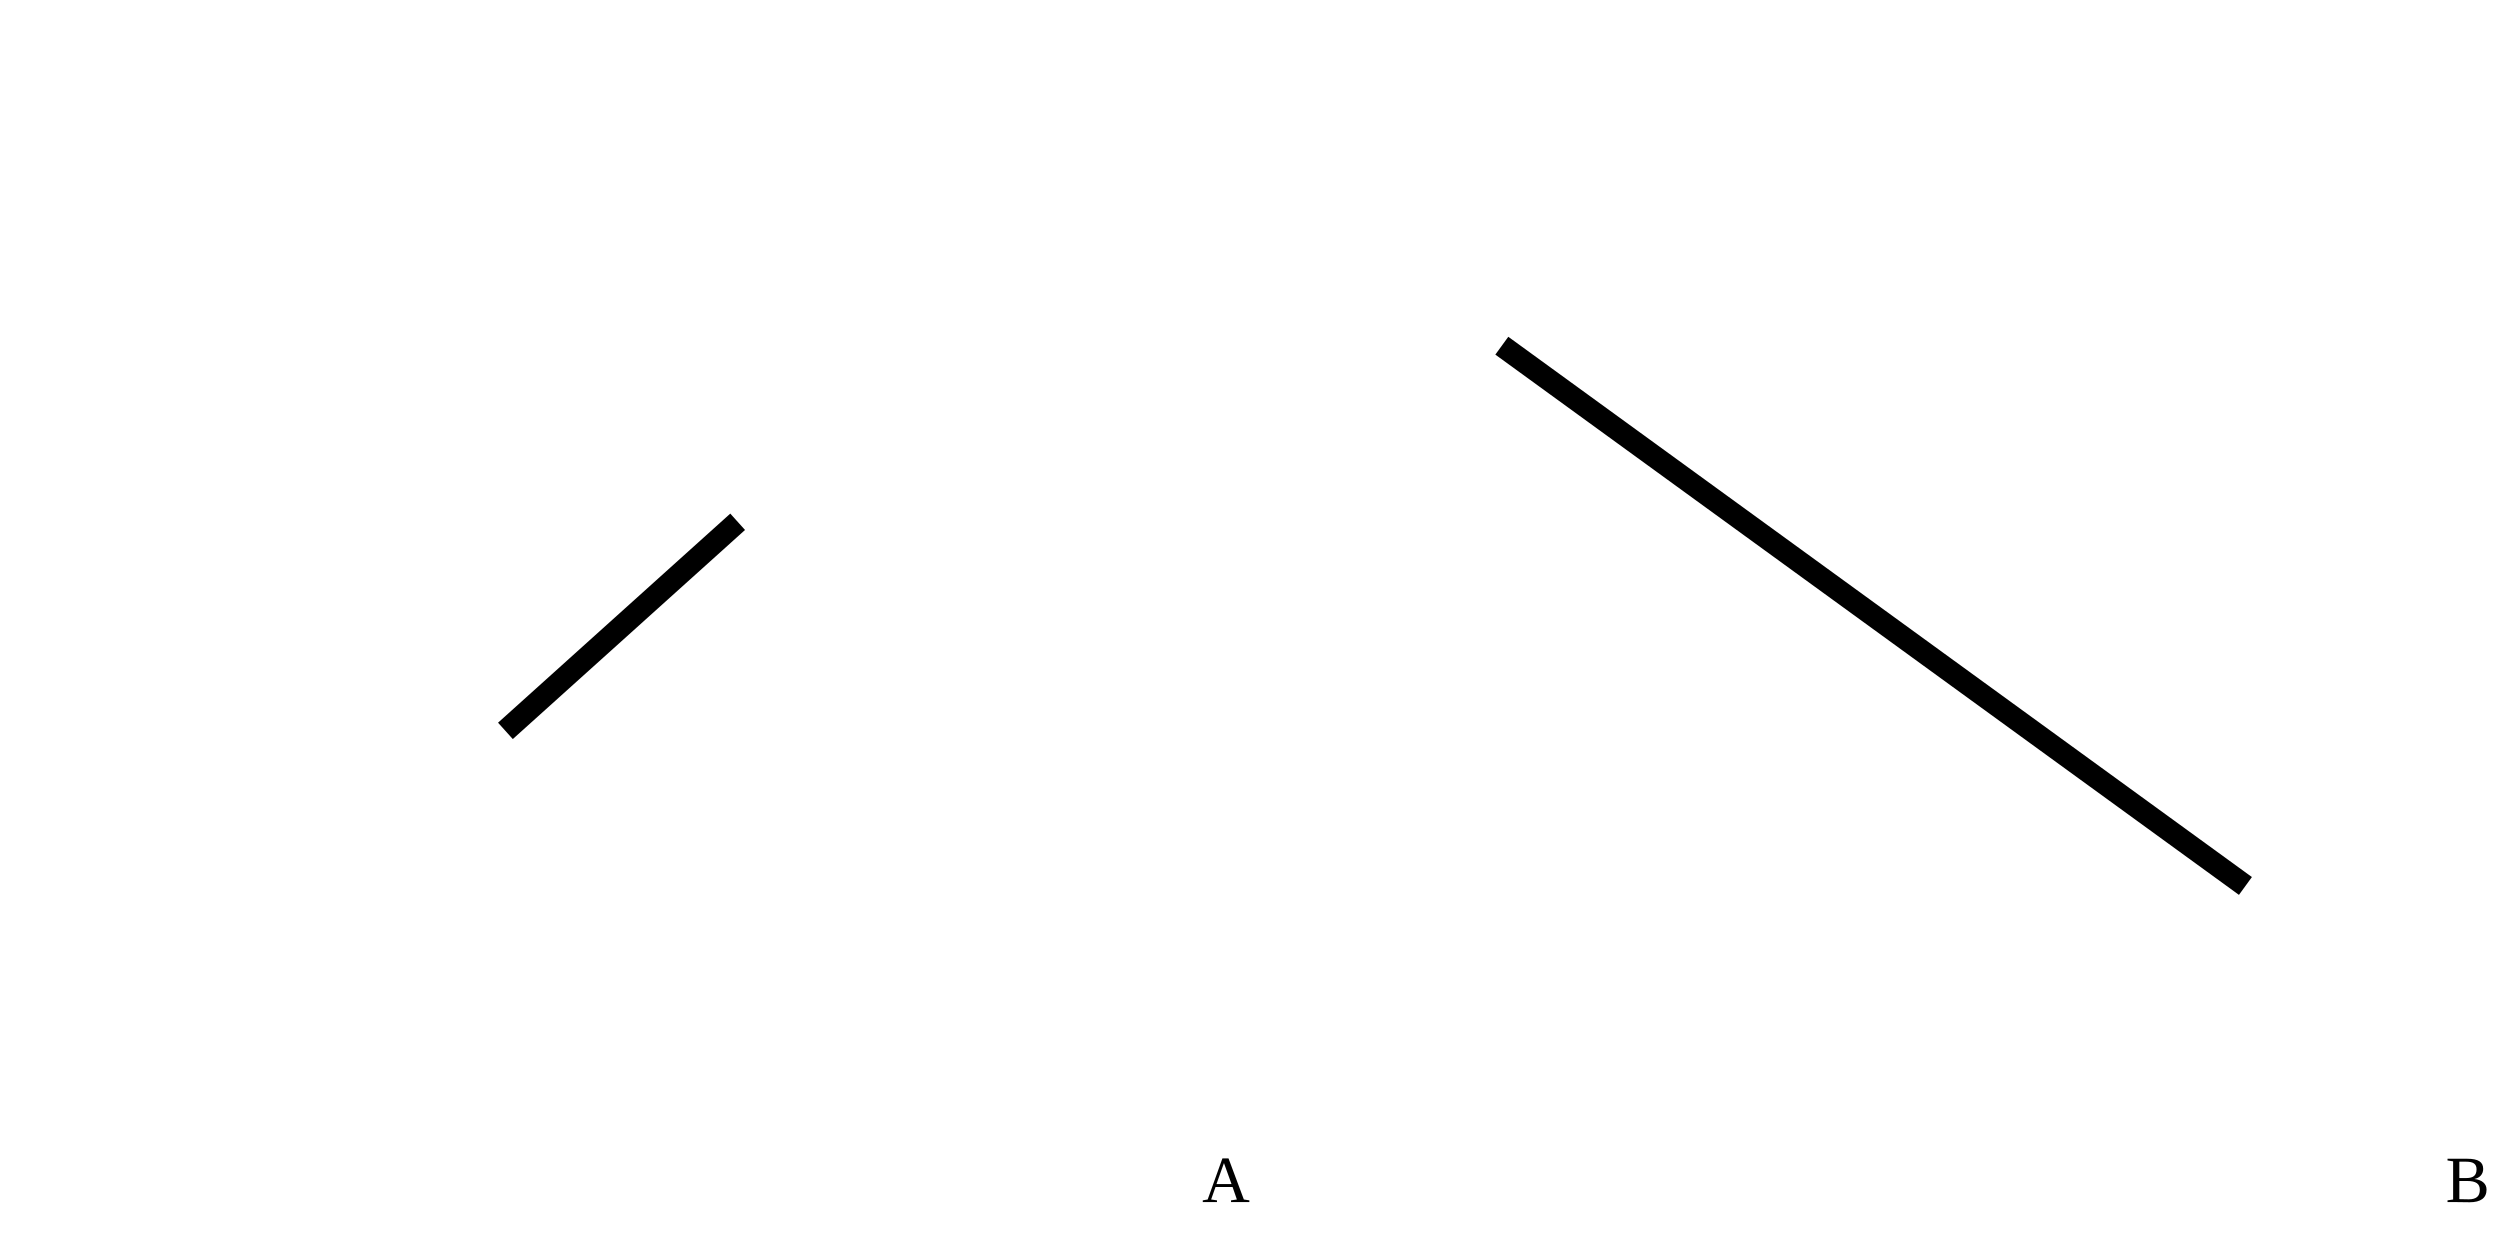
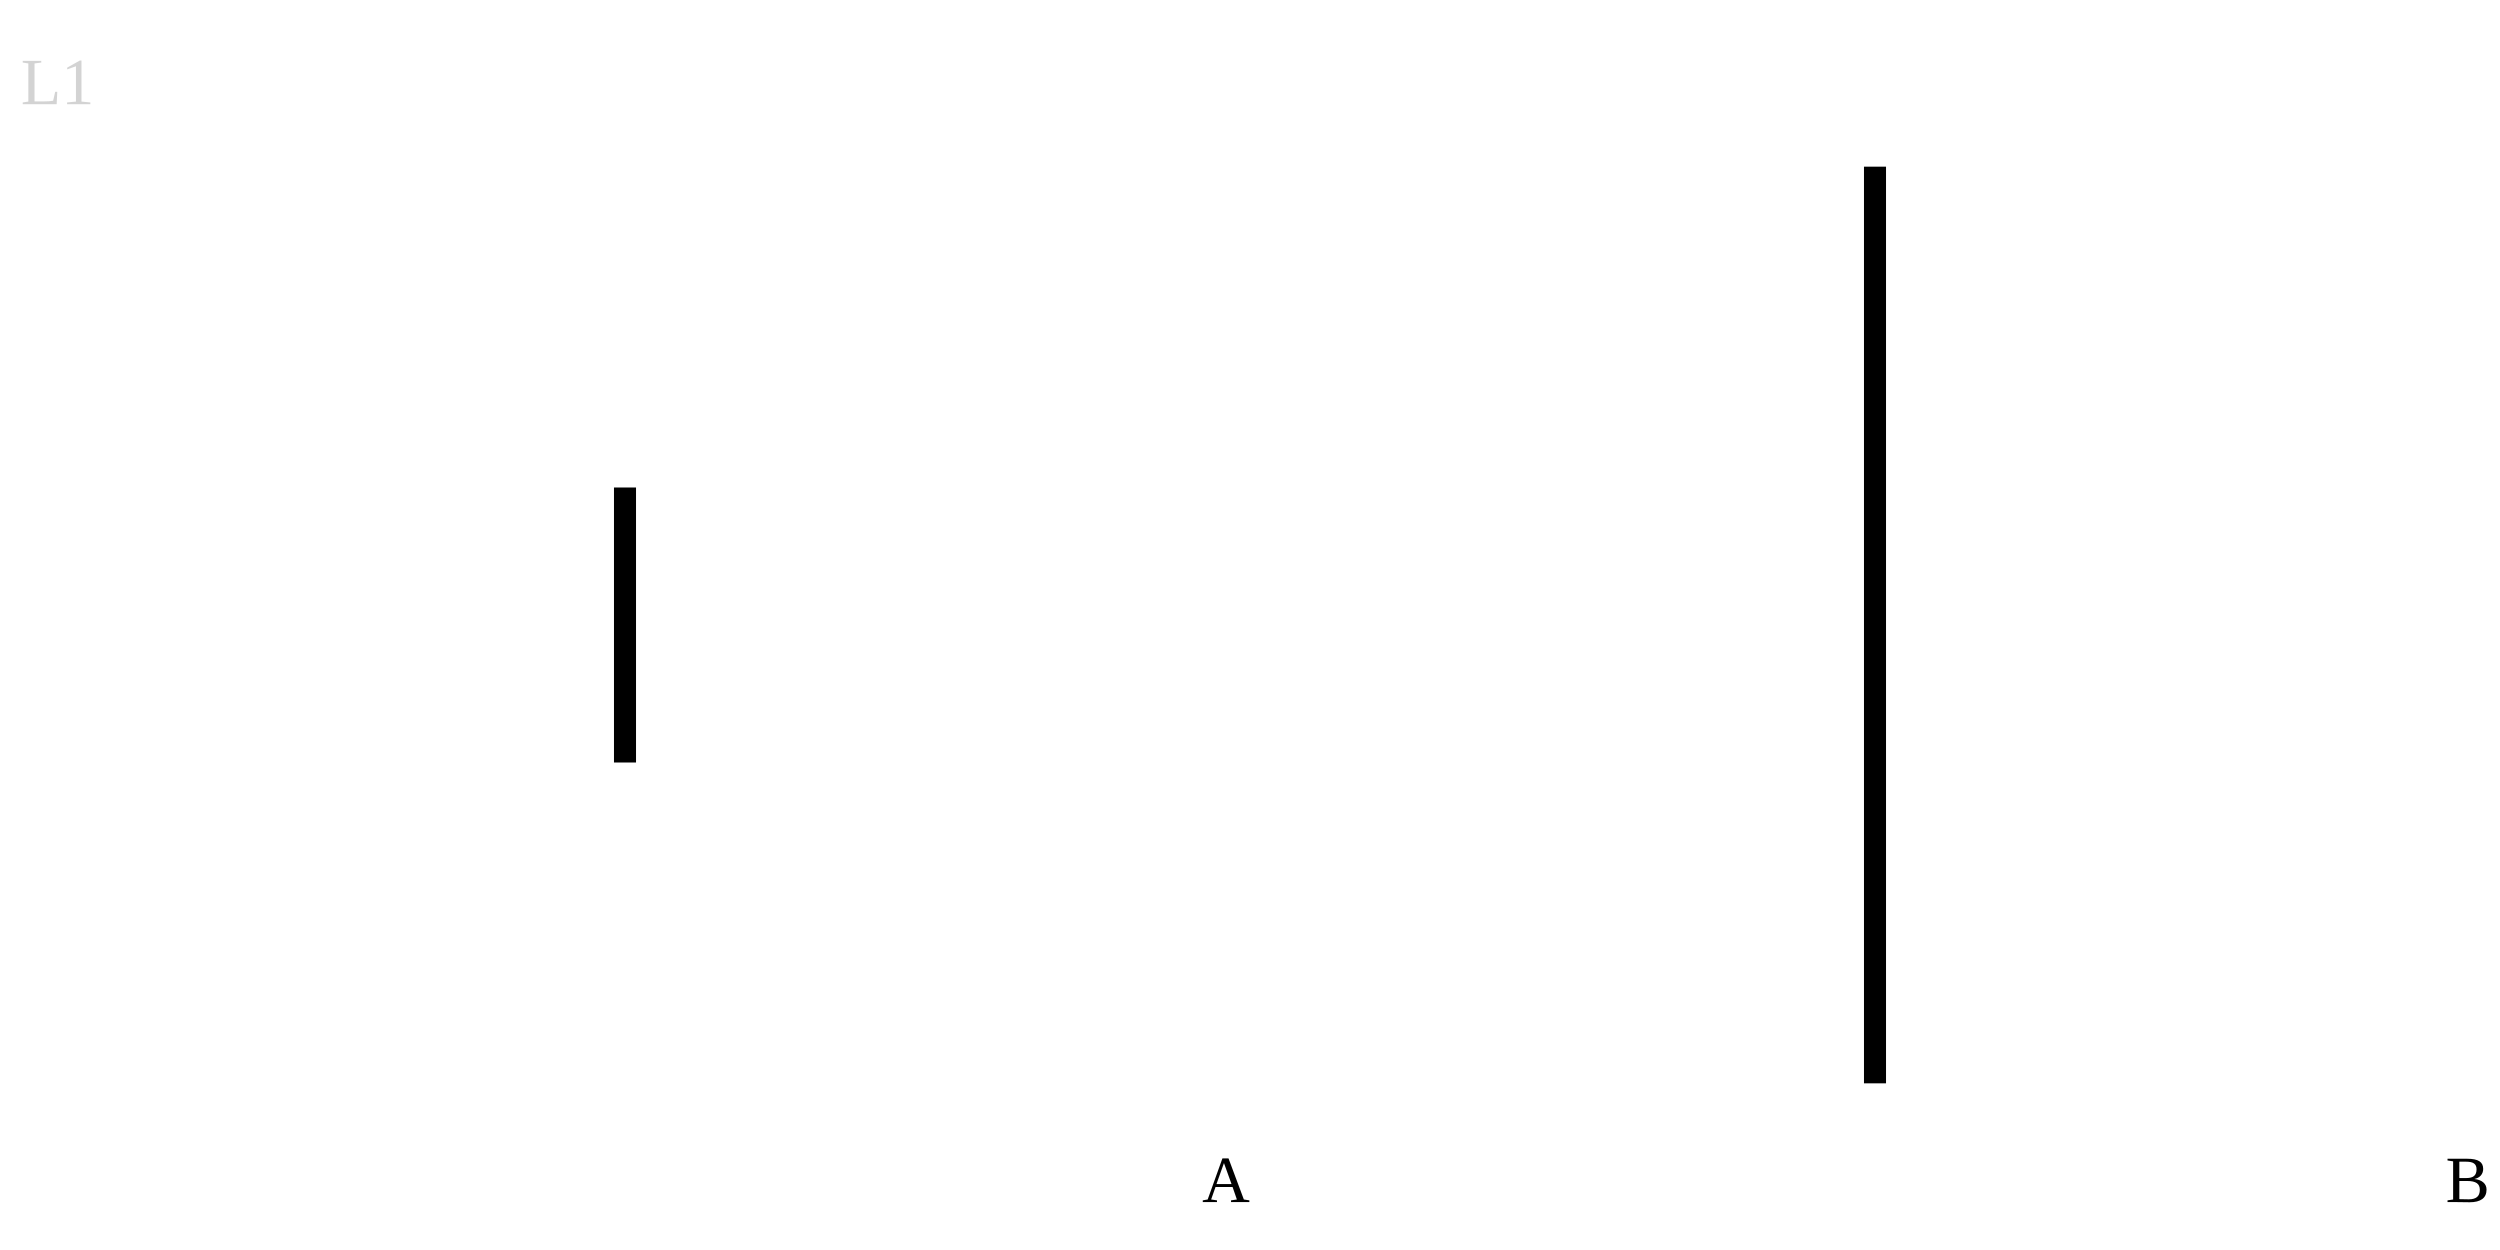
<svg xmlns="http://www.w3.org/2000/svg" baseProfile="full" height="6cm" version="1.1" width="12cm">
  <defs />
-   <line stroke="black" stroke-width="4" transform="rotate(-54,338.4,112.8)" x1="9cm" x2="9cm" y1="0.794cm" y2="5.206cm" />
-   <line stroke="black" stroke-width="4" transform="rotate(48,112.8,112.8)" x1="3cm" x2="3cm" y1="2.25cm" y2="3.75cm" />
+   <text fill="lightgray" x="0.1cm" y="0.5cm">L1</text>
+   <line stroke="black" stroke-width="4" x1="3cm" x2="3cm" y1="2.34cm" y2="3.66cm" />
+   <line stroke="black" stroke-width="4" x1="9cm" x2="9cm" y1="0.8cm" y2="5.2cm" />
  <text x="218.08" y="218.08">A</text>
  <text x="443.68" y="218.08">B</text>
</svg>
